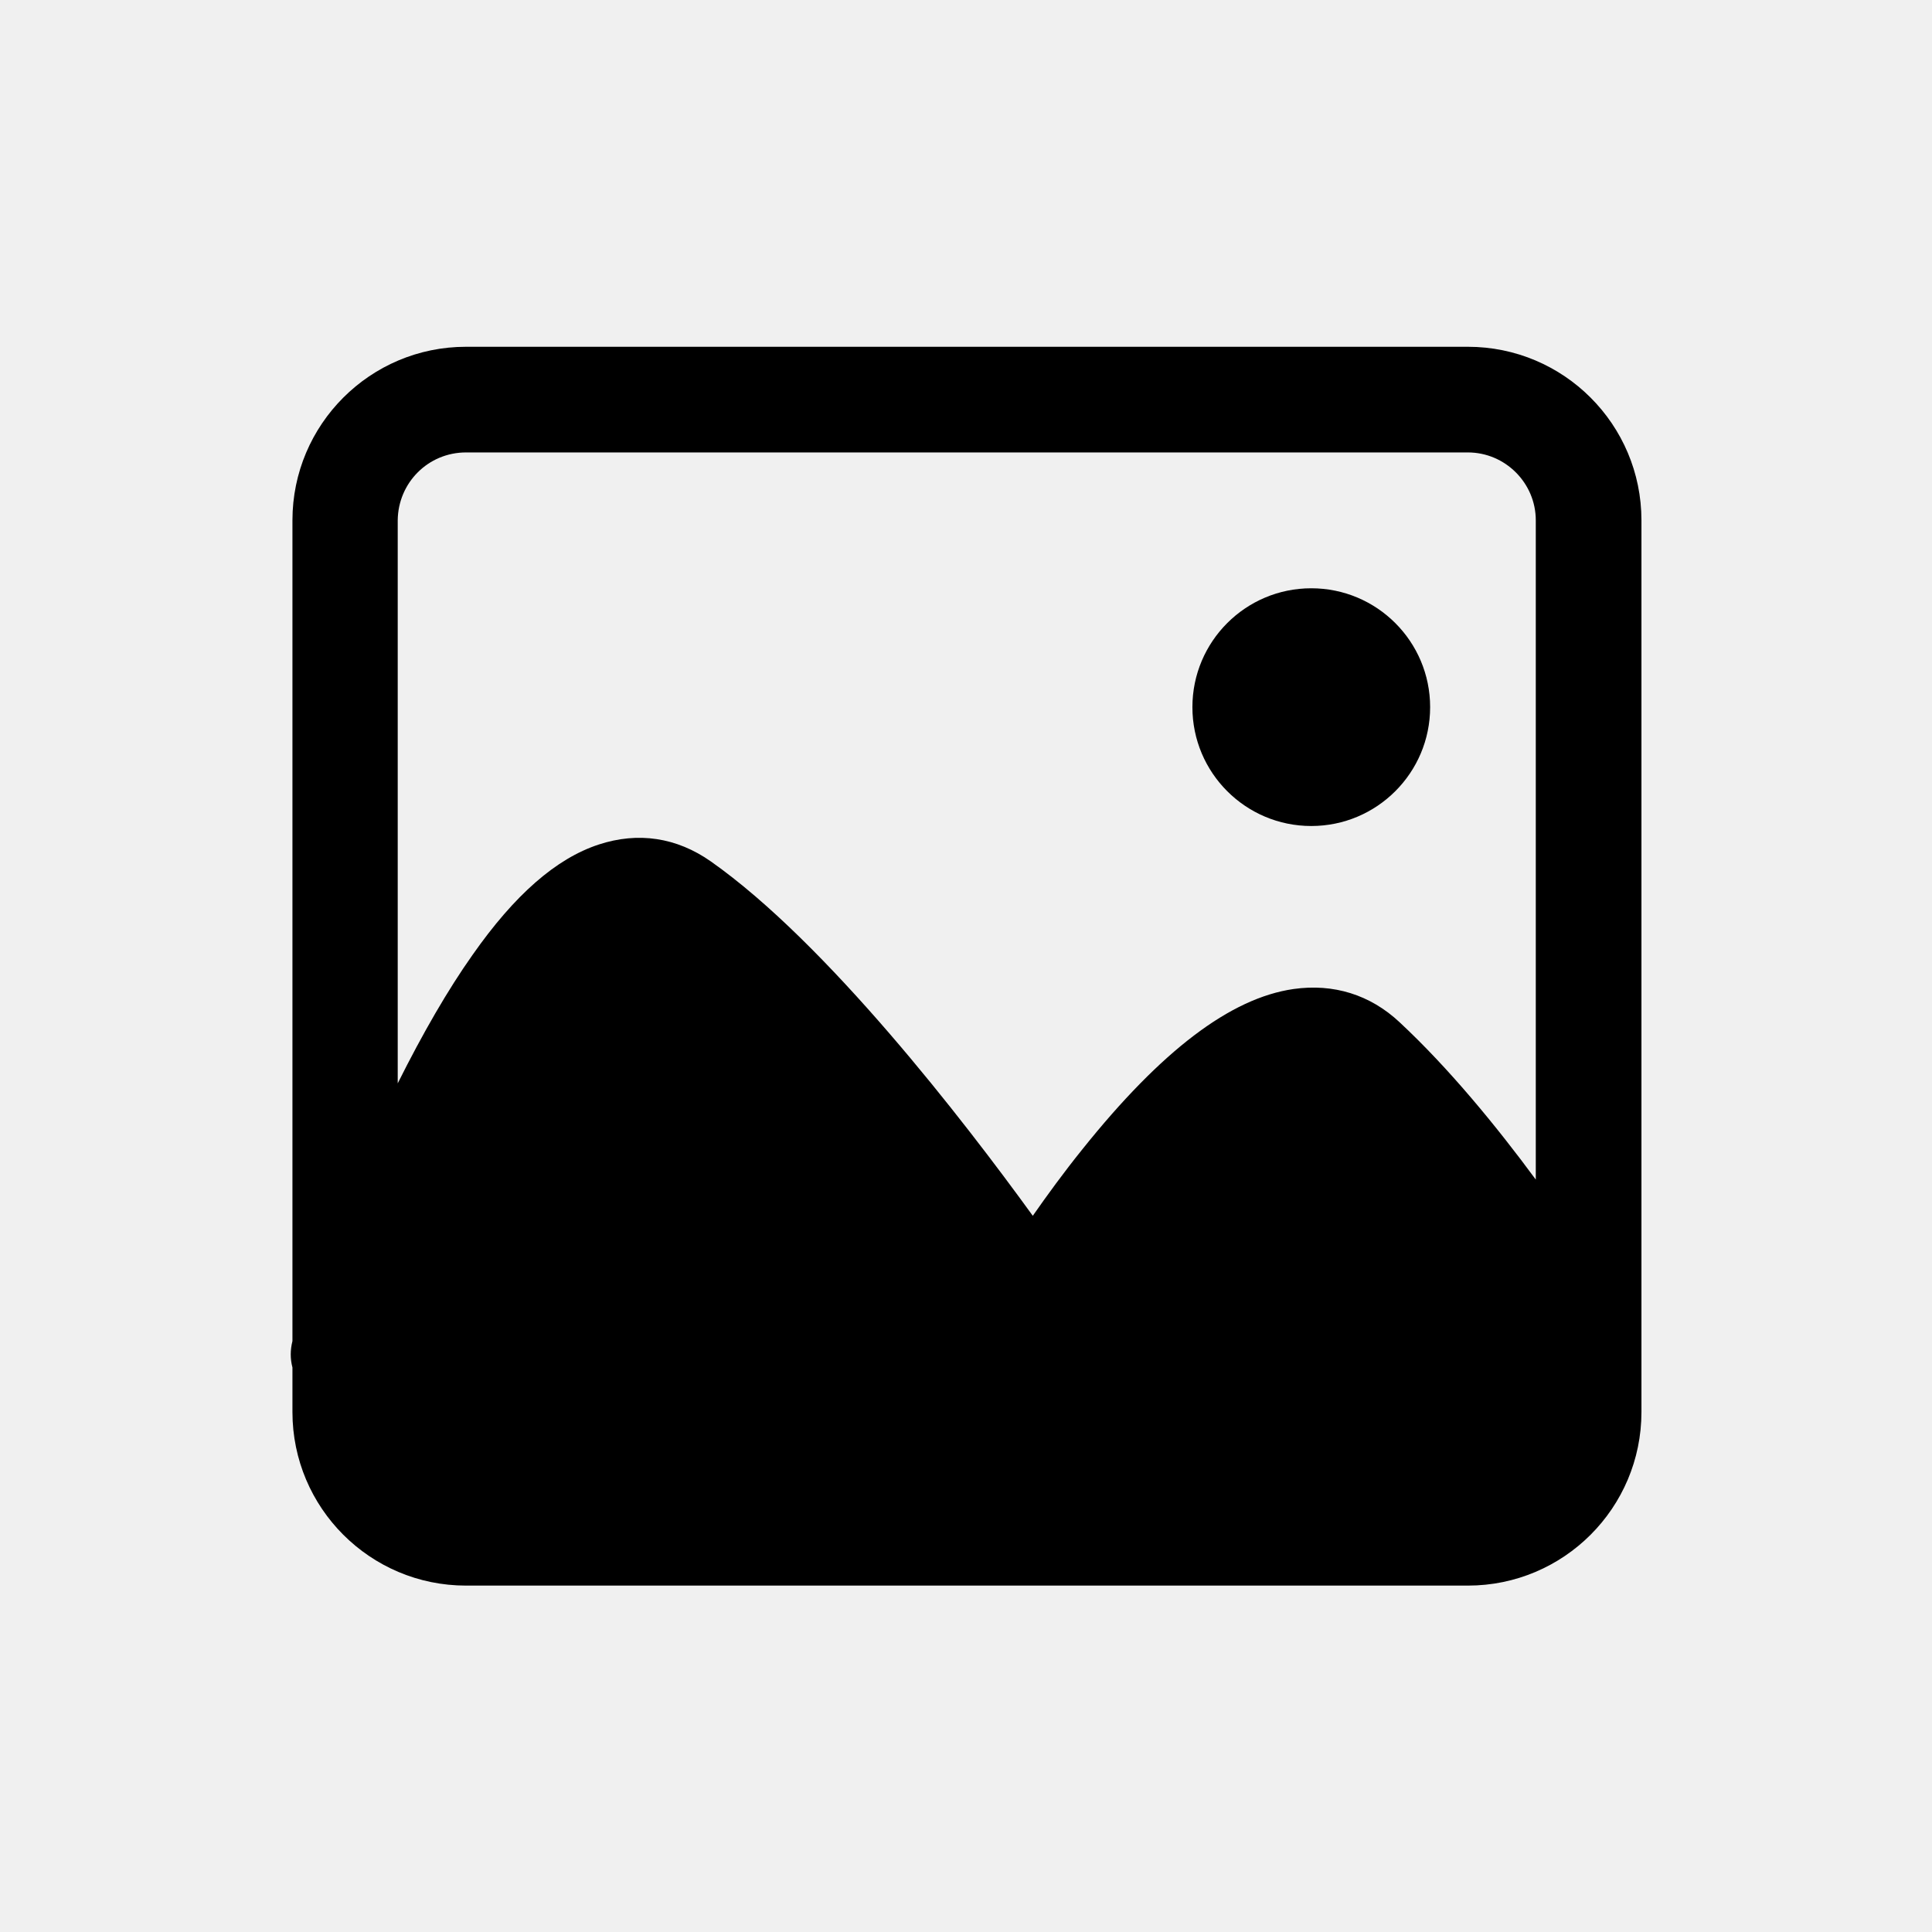
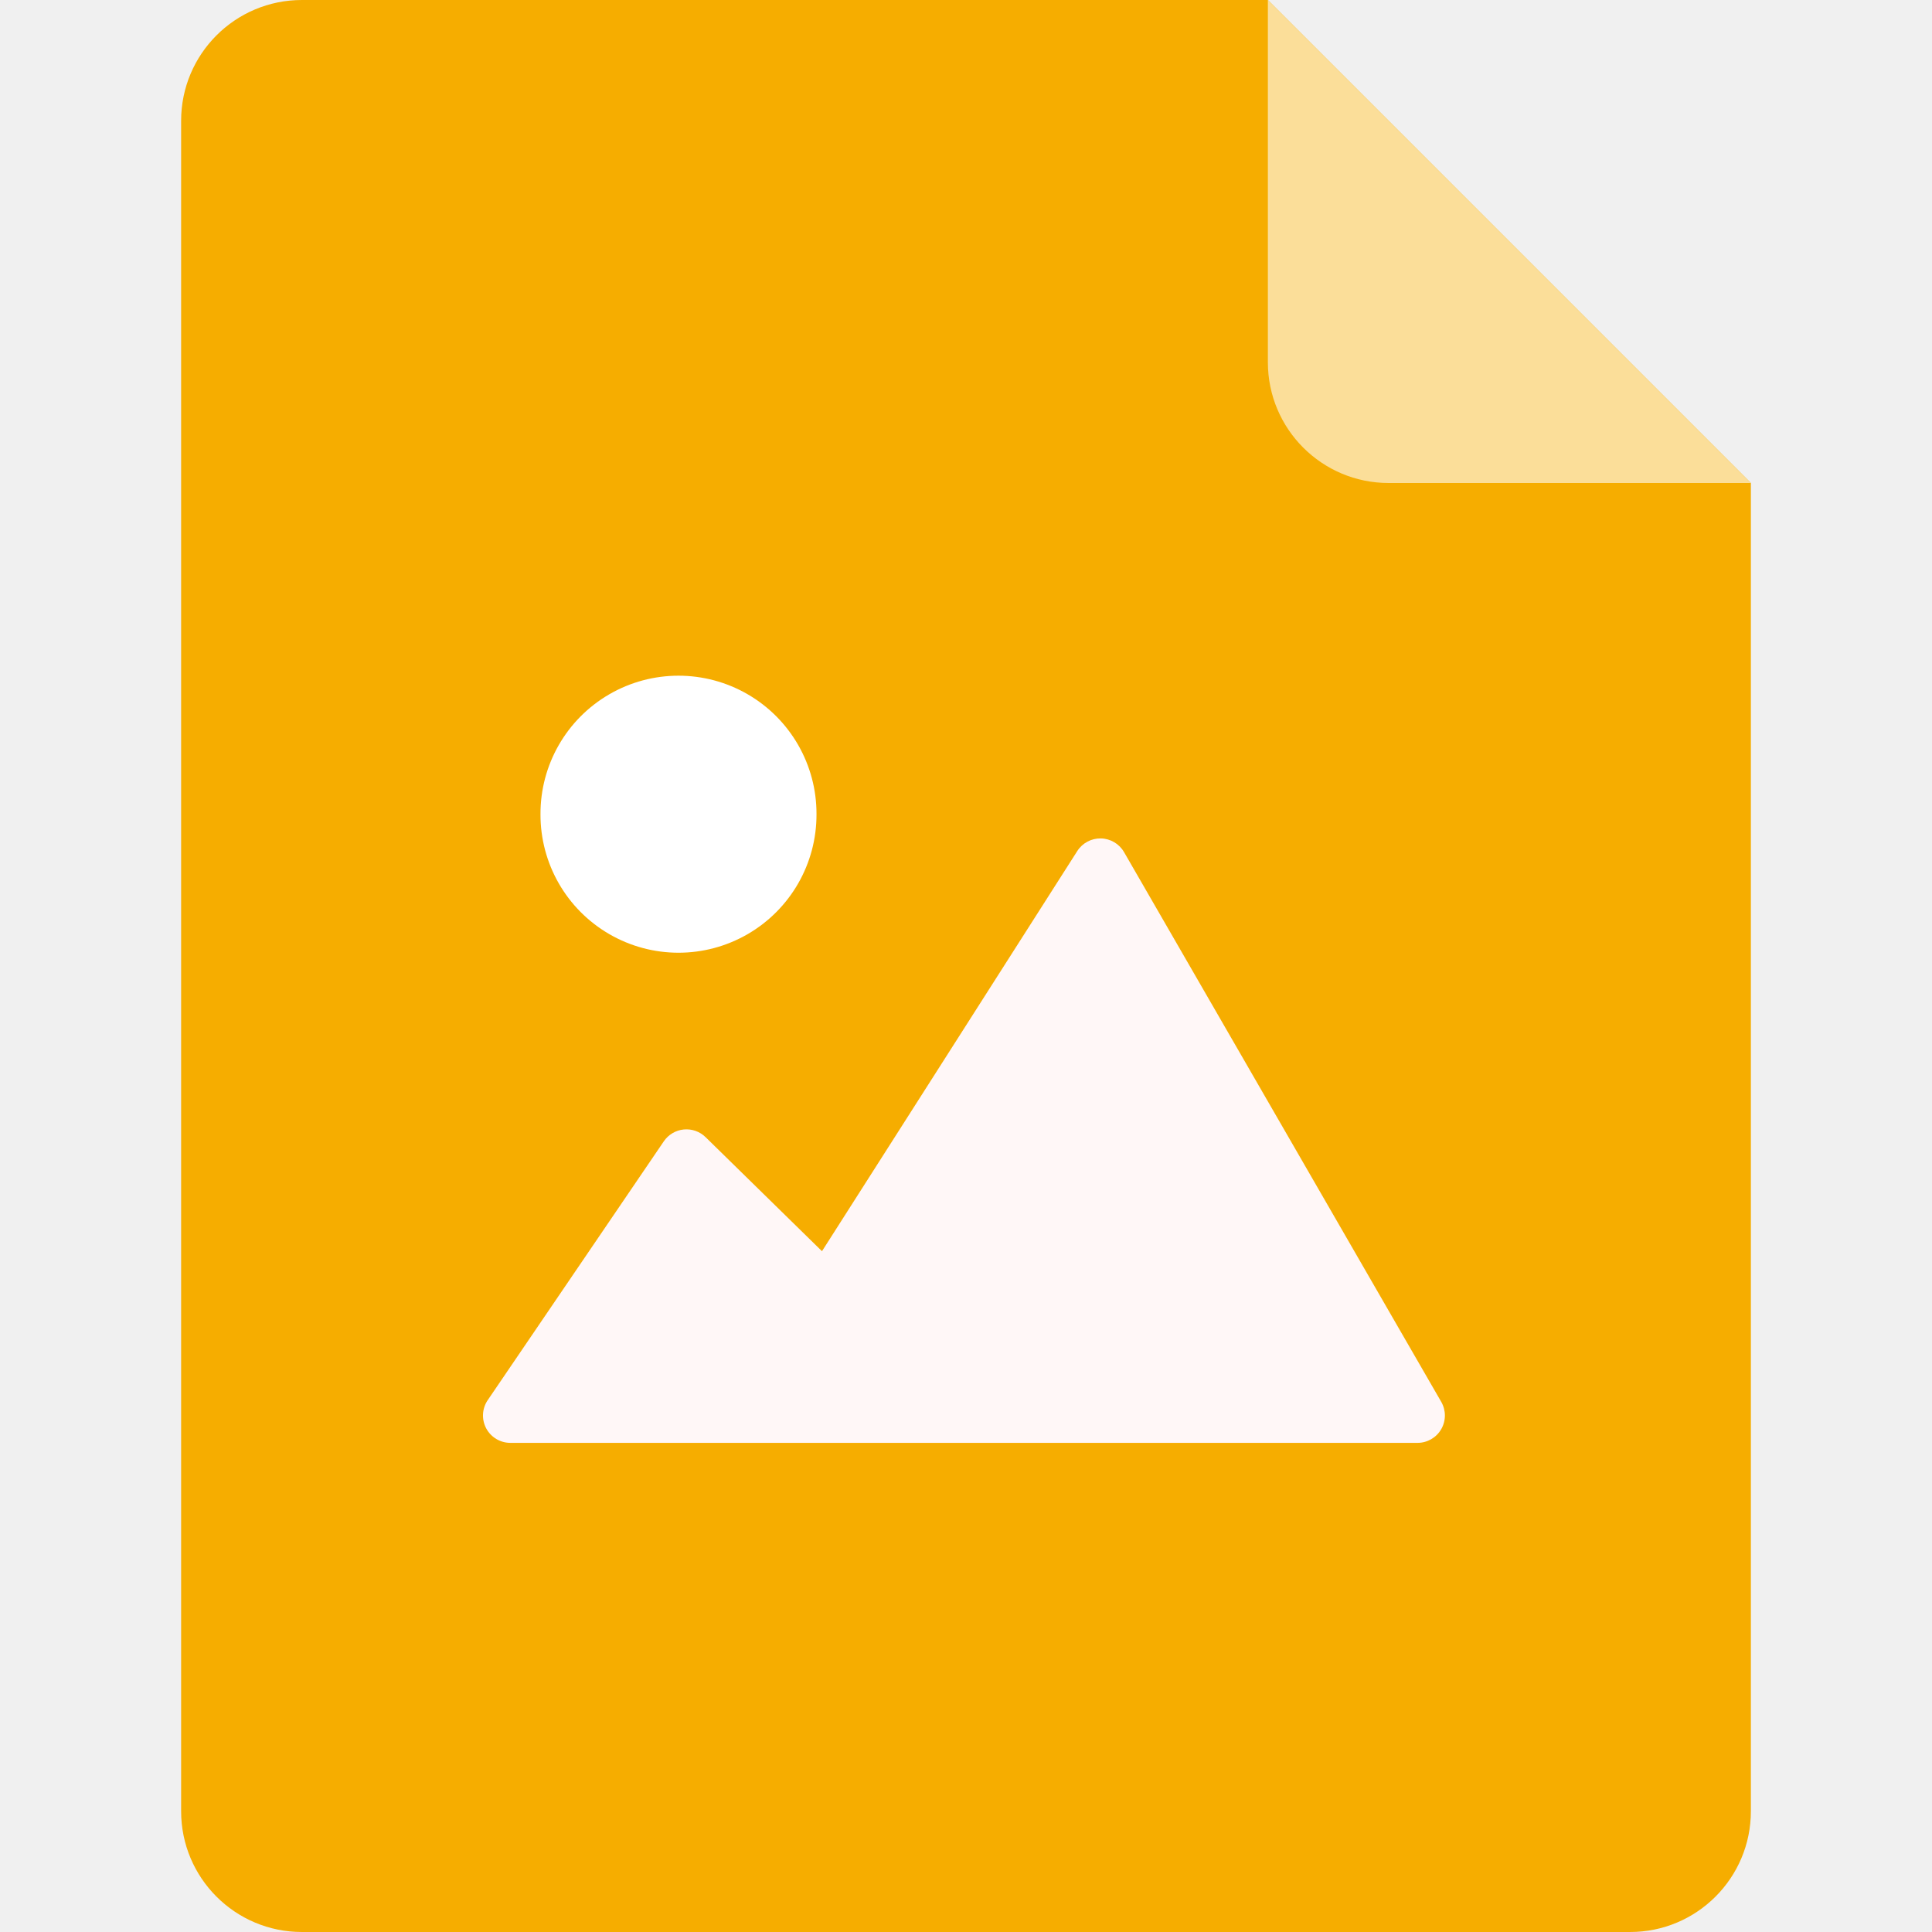
- <svg xmlns="http://www.w3.org/2000/svg" t="1625102916726" class="icon" viewBox="0 0 1024 1024" version="1.1" p-id="4869" width="200" height="200">
+ <svg xmlns="http://www.w3.org/2000/svg" t="1625129453594" class="icon" viewBox="0 0 1024 1024" version="1.1" p-id="1068" width="200" height="200">
  <defs>
    <style type="text/css" />
  </defs>
-   <path d="M778 183.8H247c-50.8 0-92 41.2-92 92v435c-1.2 4.8-1.2 9.4 0 14v23.6c0 50.8 41.2 92 92 92h531c50.8 0 92-41.2 92-92V275.8c0-50.8-41.2-92-92-92z m-531 56h531c19.8 0 36 16.2 36 36v349.4c-20.8-28.2-46-59-72.2-83.4-15.6-14.6-35-20.6-56.2-17.6-33.4 4.8-70 32.6-111.8 84.8-10 12.4-19 24.8-26.4 35.4-36.8-50.8-109.2-144.6-170.6-187.8-18.2-12.8-38.6-15.8-59.4-9-22.6 7.4-44.6 26.6-67 58.6-13 18.4-26.2 41.2-39.6 68V275.8c0.2-20 16.2-36 36.2-36z" p-id="4870" />
-   <path d="M632 374.8a63 63 0 1 0 126 0 63 63 0 1 0-126 0z" p-id="4871" />
+   <path d="M160 0h512l256 256v704c0 35.347-28.653 64-64 64H160c-35.347 0-64-28.653-64-64V64c0-35.347 28.653-64 64-64z" fill="#F6AD00" p-id="1069" />
+   <path d="M258.528 742.067L351.834 604.928a14.502 14.502 0 0 1 22.17-2.182l61.664 60.416 135.296-212.064a14.502 14.502 0 0 1 24.806 0.557l168.102 291.328a14.502 14.502 0 0 1-12.57 21.766H270.528a14.502 14.502 0 0 1-12.006-22.682z" fill="#FFF7F7" p-id="1070" />
+   <path d="M359.616 431.546m-73.146 0a73.146 73.146 0 1 0 146.291 0 73.146 73.146 0 1 0-146.291 0Z" fill="#FFFFFF" p-id="1071" />
+   <path d="M672 0l256 256h-192c-35.347 0-64-28.653-64-64V0z" fill="#FBDE99" p-id="1072" />
</svg>
